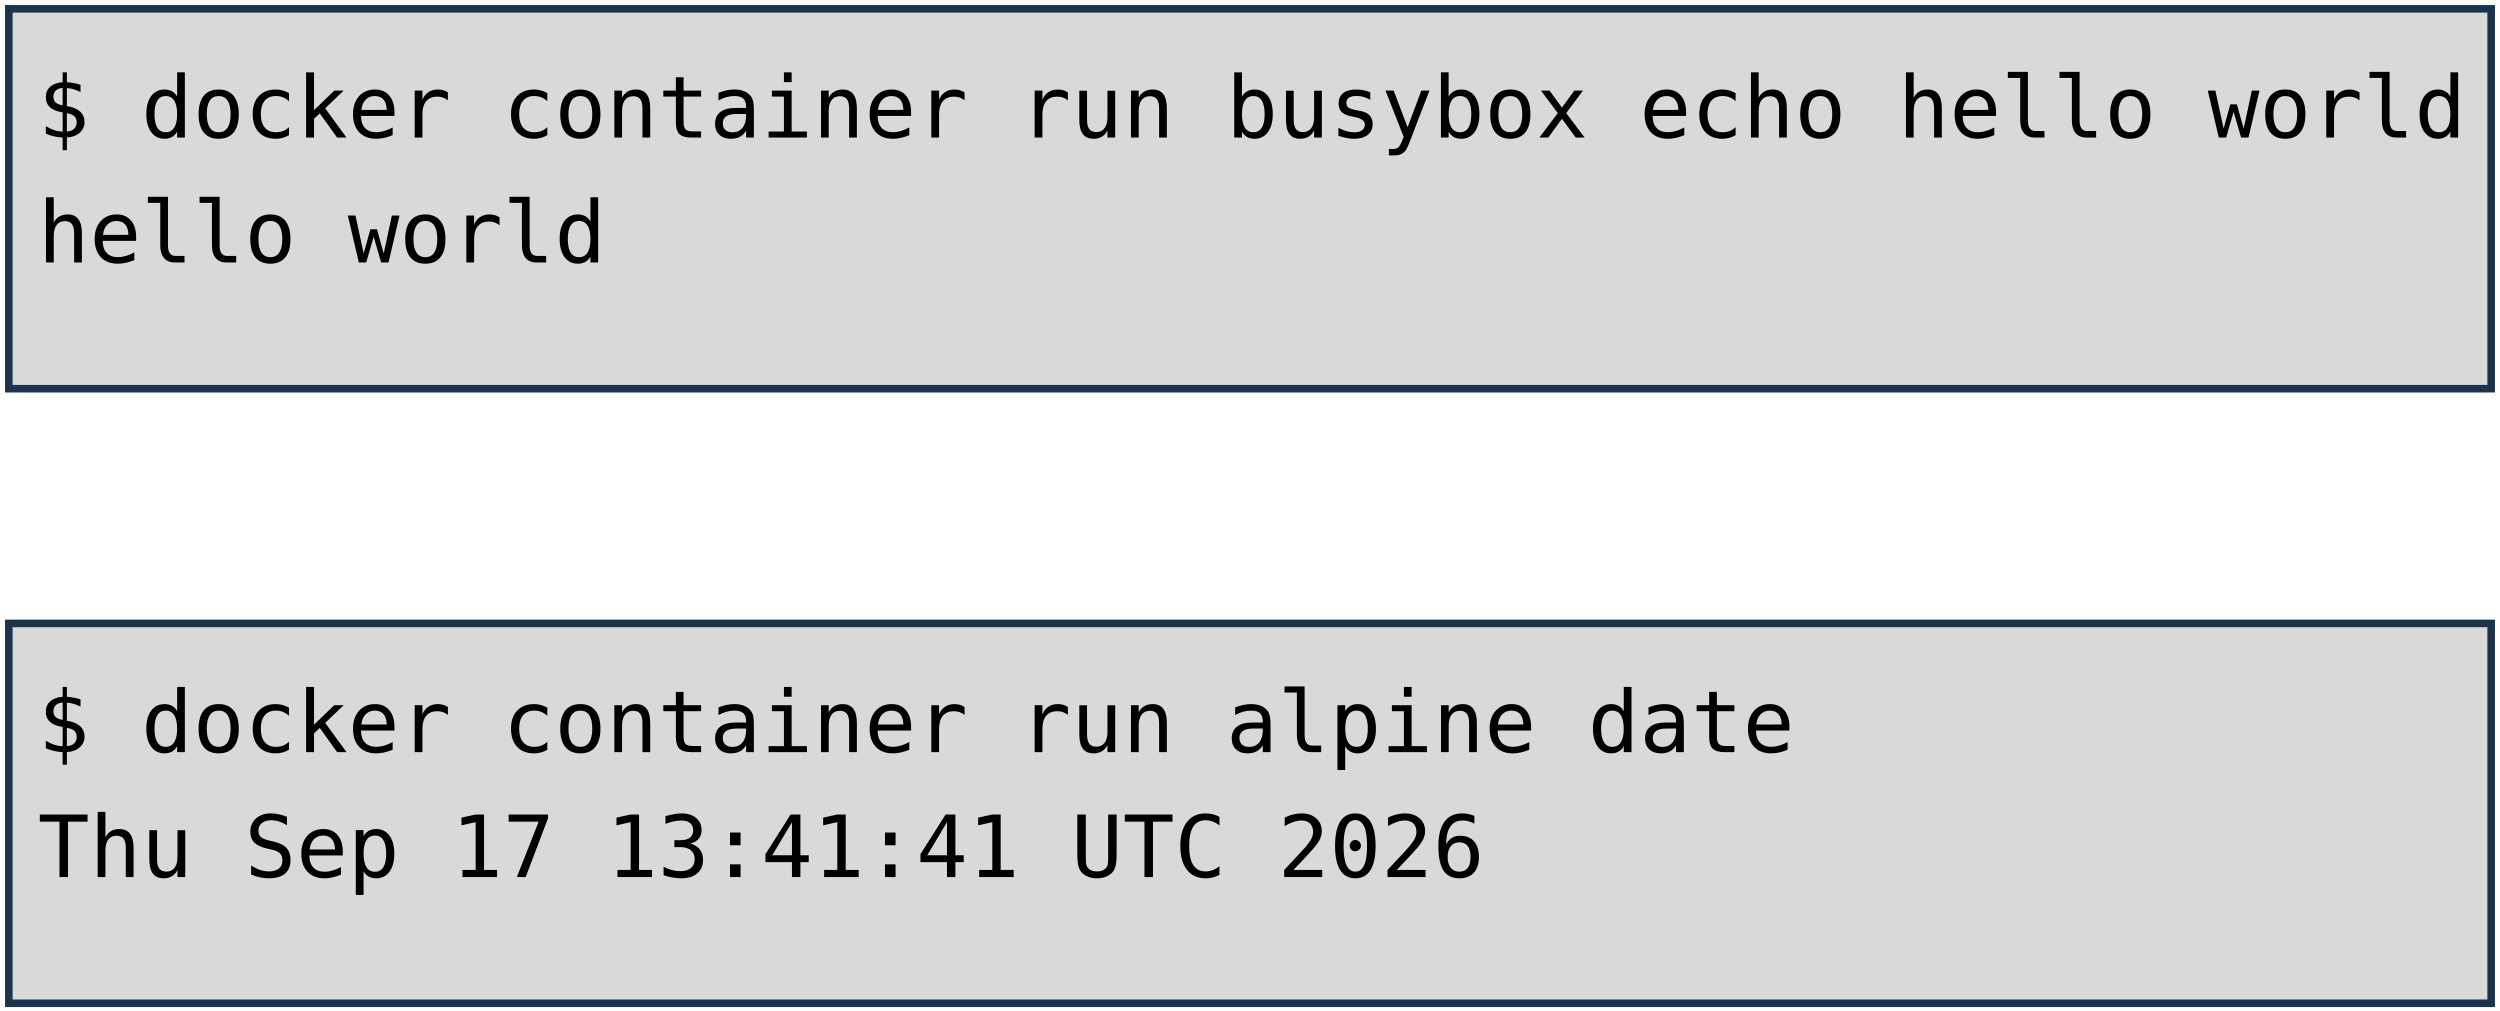
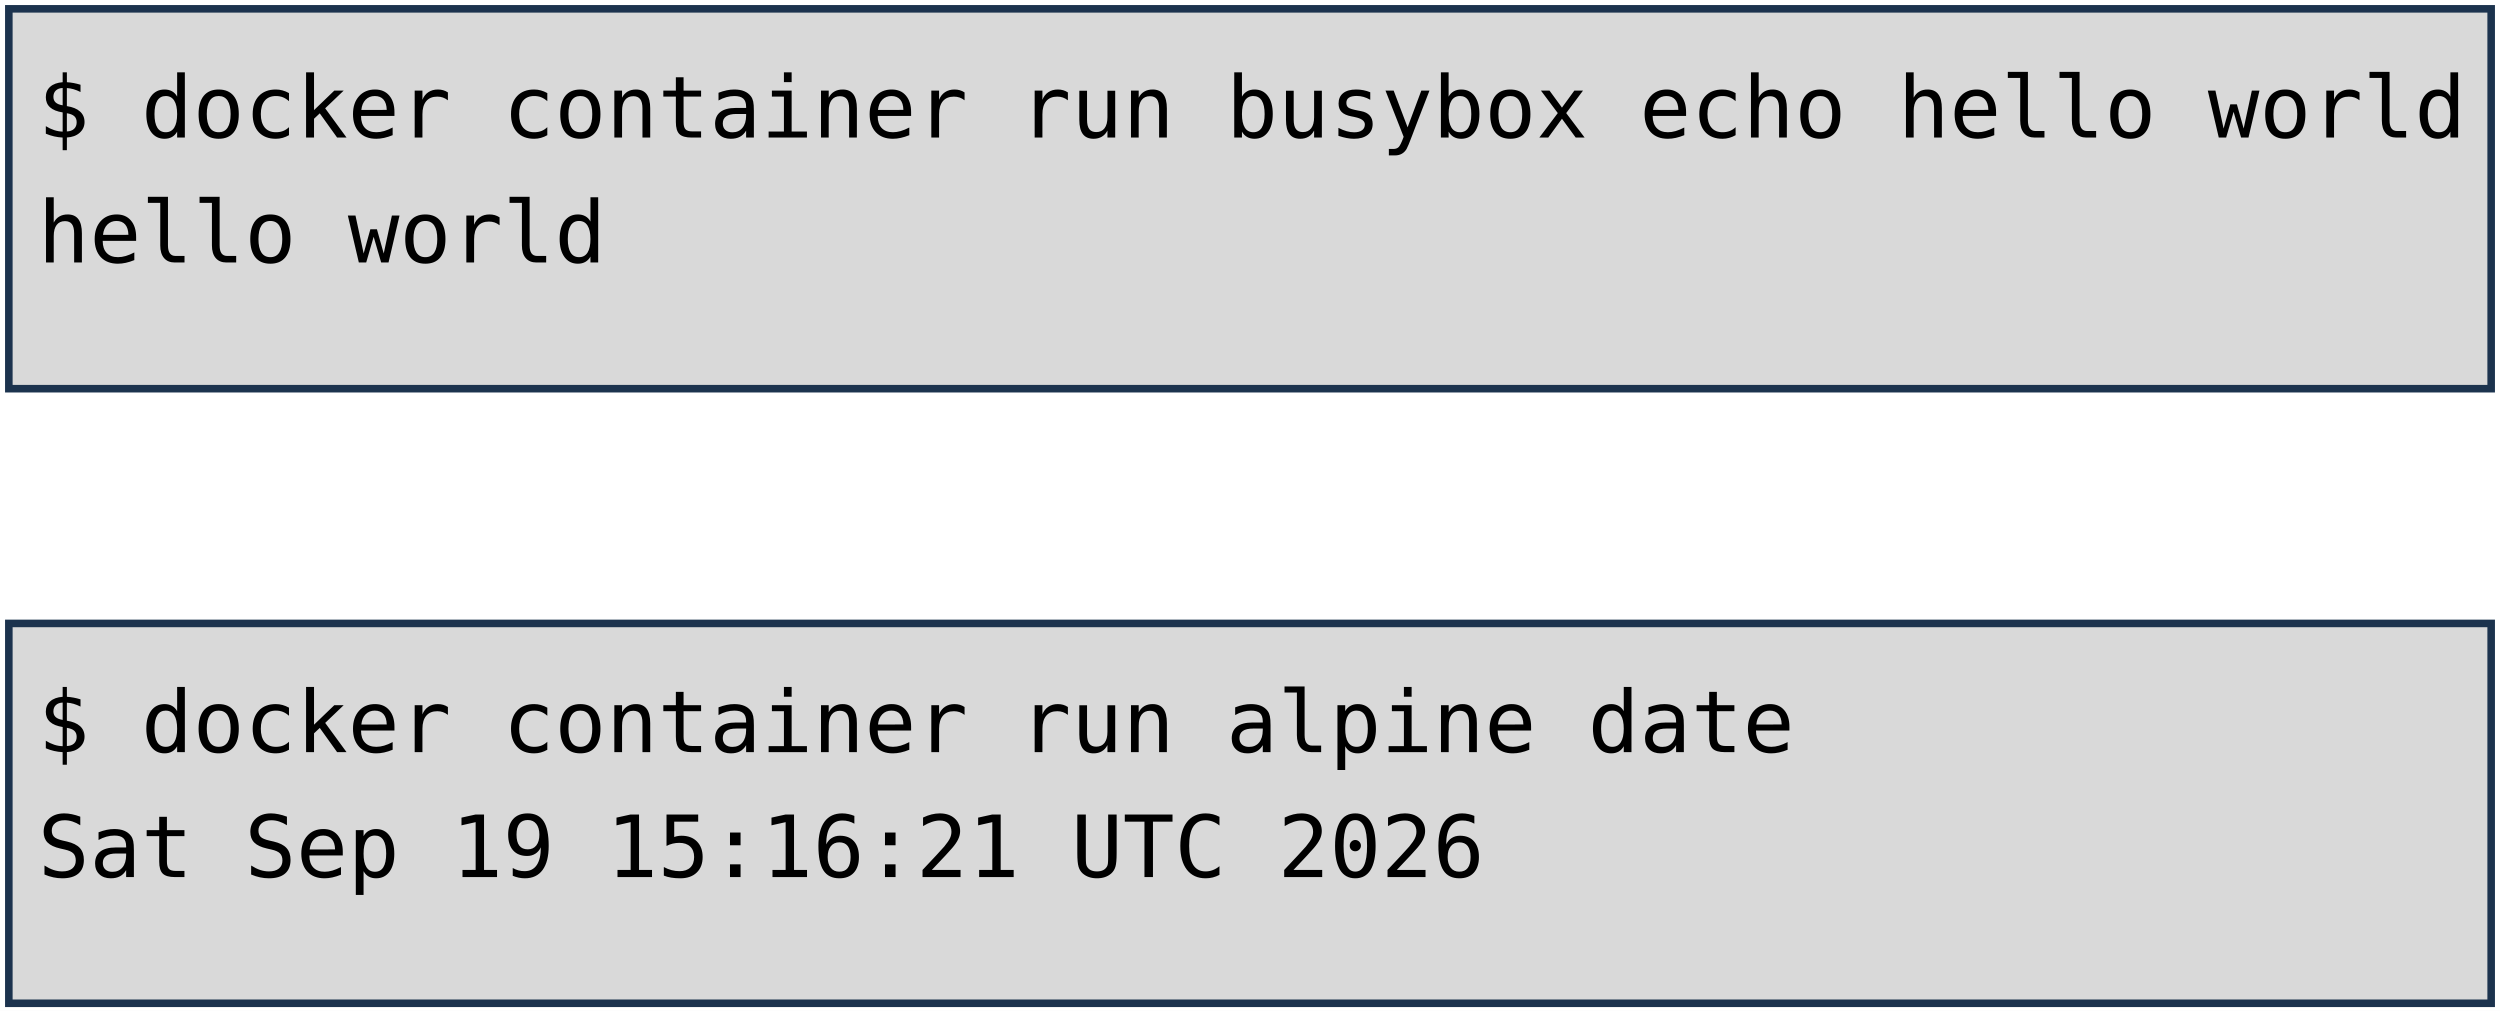
<svg xmlns="http://www.w3.org/2000/svg" viewBox="0 0 1981 801" width="1981" height="801" role="img" aria-label="Deux terminaux : docker container run busybox echo hello world, et docker container run alpine date. Annotations : lancement d'un container, image, commande lancée.">
  <style>
    .code { font-family: "DejaVu Sans Mono", Menlo, Consolas, monospace; font-size: 68px; fill: #000000; }
    .pill { font-family: "Trebuchet MS", "Century Gothic", Verdana, sans-serif; font-size: 62px; text-anchor: middle; }
  </style>
  <rect width="1981" height="801" fill="#FFFFFF" />
  <rect x="7" y="7" width="1967" height="301" fill="#D9D9D9" stroke="#1C334E" stroke-width="6" />
  <rect x="7" y="494" width="1967" height="301" fill="#D9D9D9" stroke="#1C334E" stroke-width="6" />
  <text x="30" y="109" class="code" xml:space="preserve">$ docker container run busybox echo hello world</text>
  <text x="30" y="208" class="code" xml:space="preserve">hello world</text>
  <text x="30" y="596" class="code" xml:space="preserve">$ docker container run alpine date</text>
-   <text x="30" y="695" class="code" xml:space="preserve">Thu Sep 17 13:41:41 UTC 2026</text>
+   <text x="30" y="695" class="code" xml:space="preserve">Sat Sep 19 15:16:21 UTC 2026</text>
</svg>
